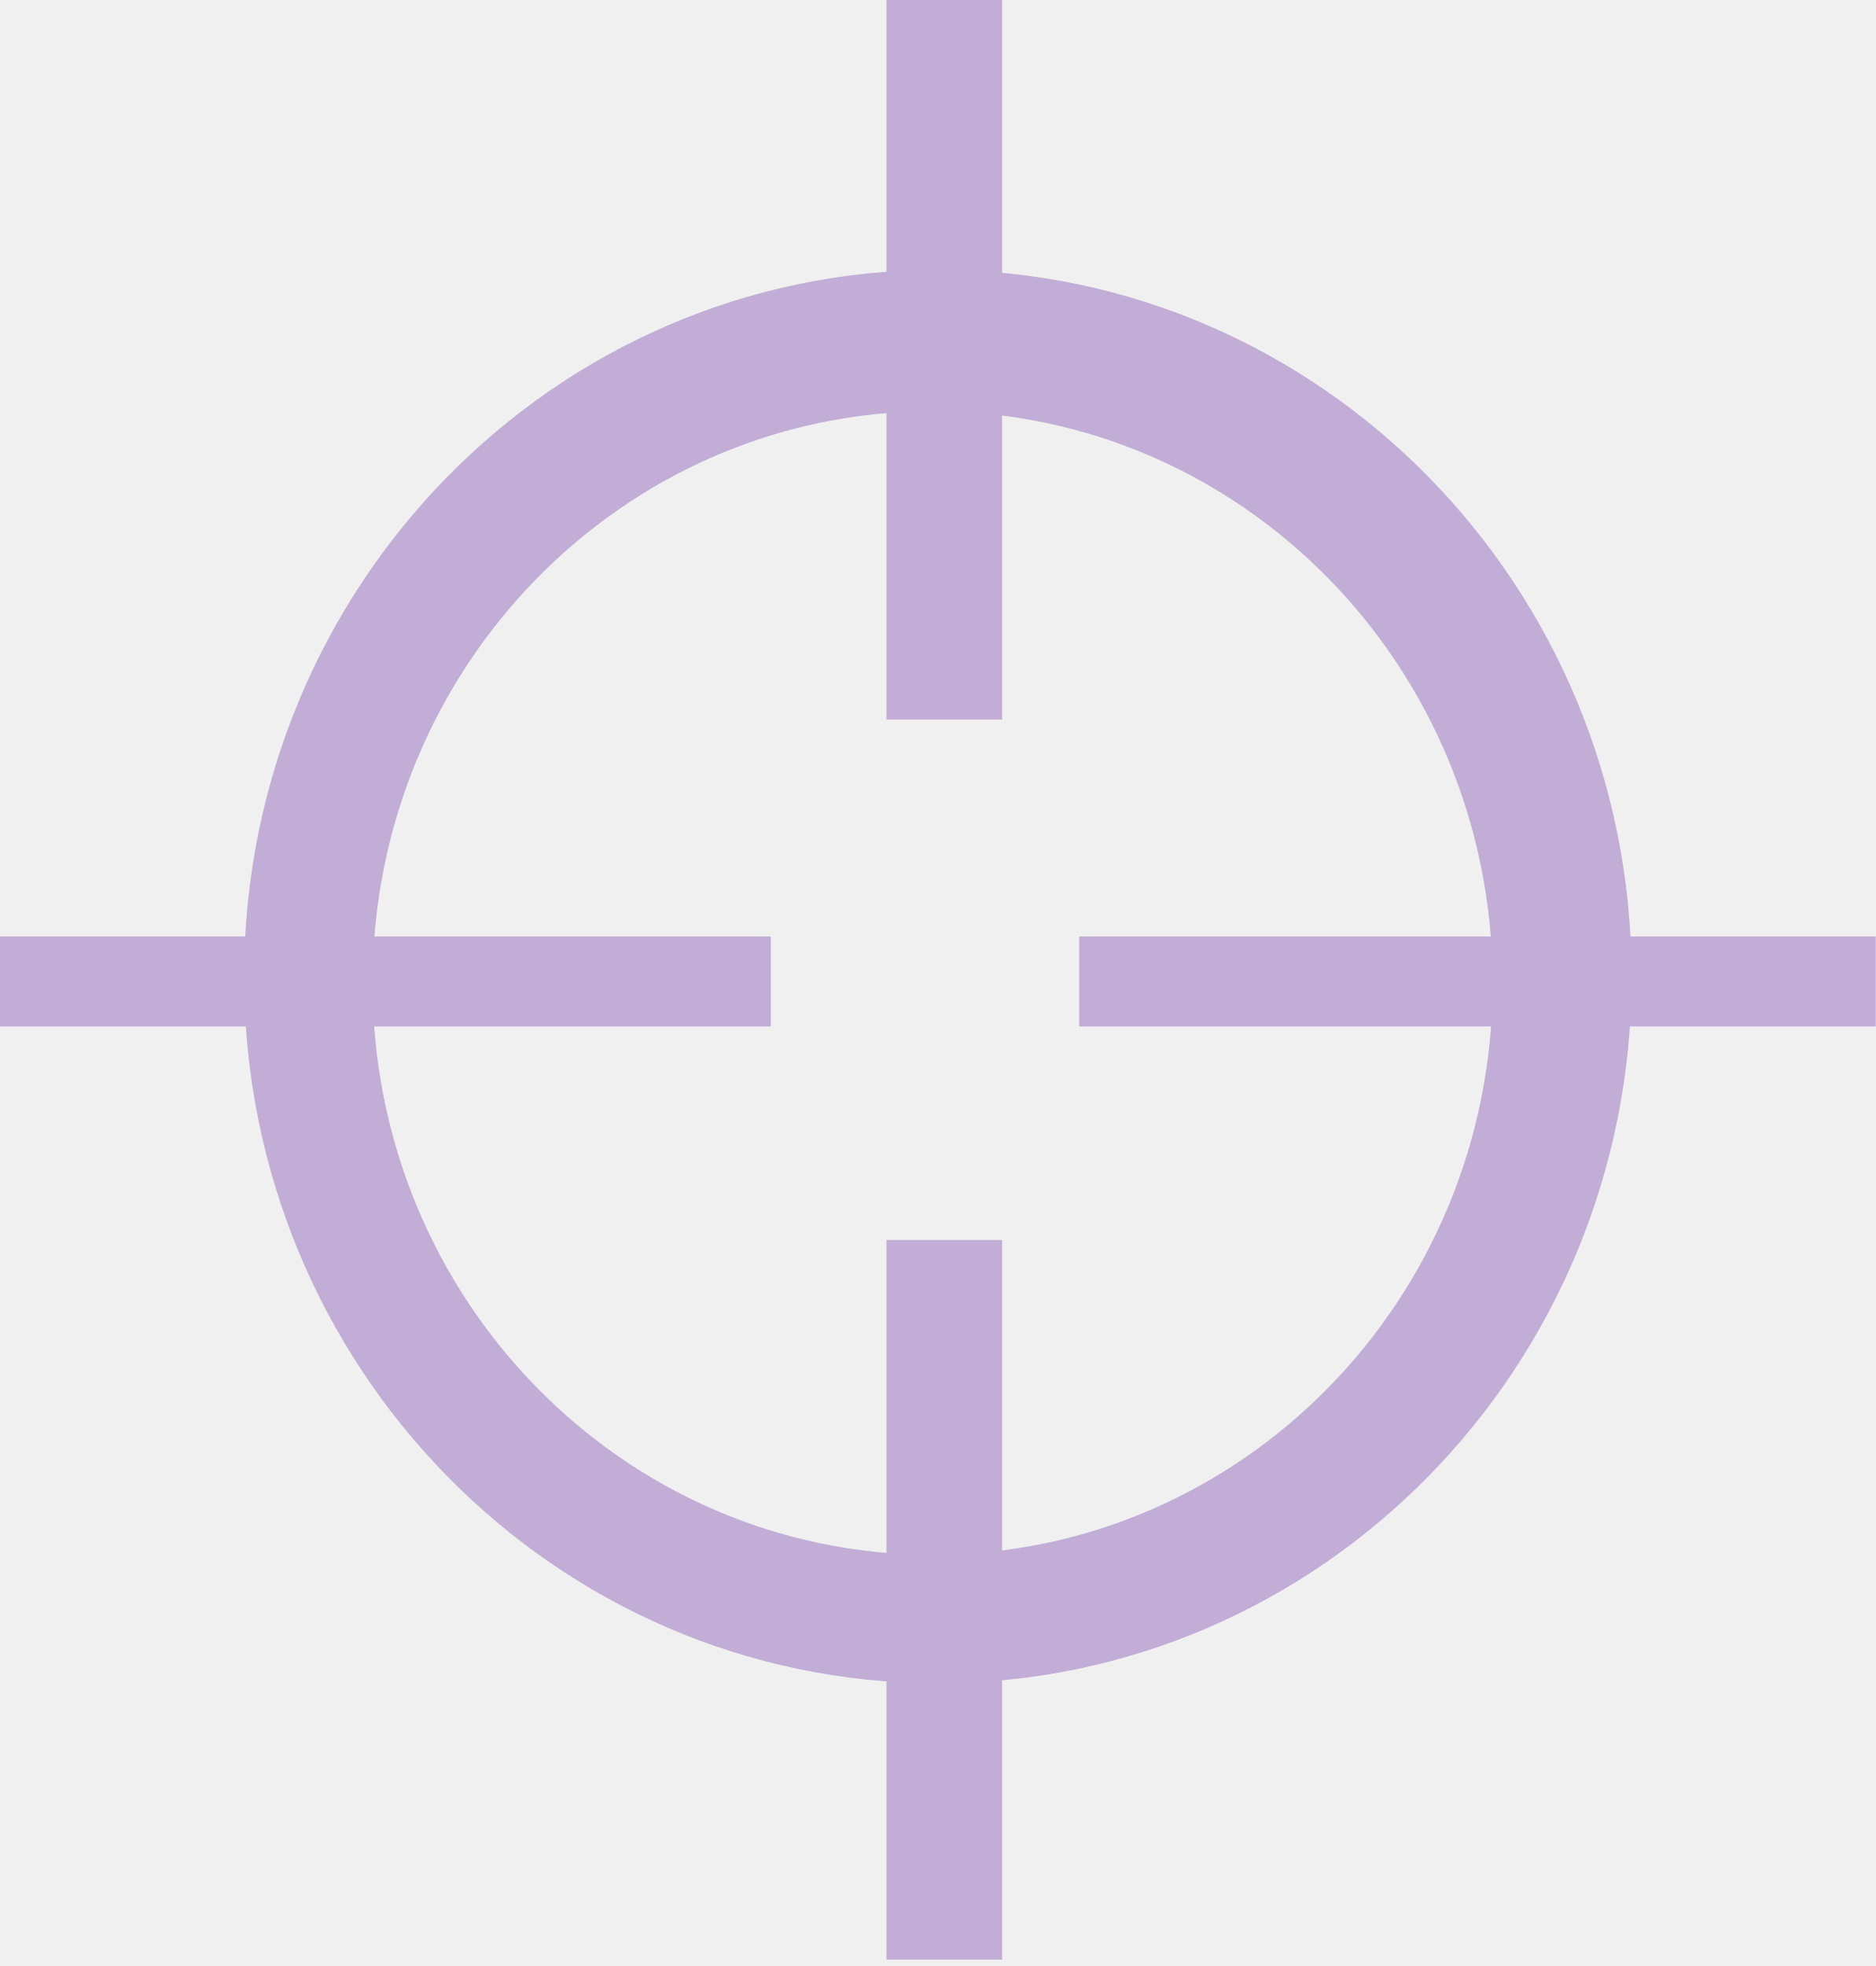
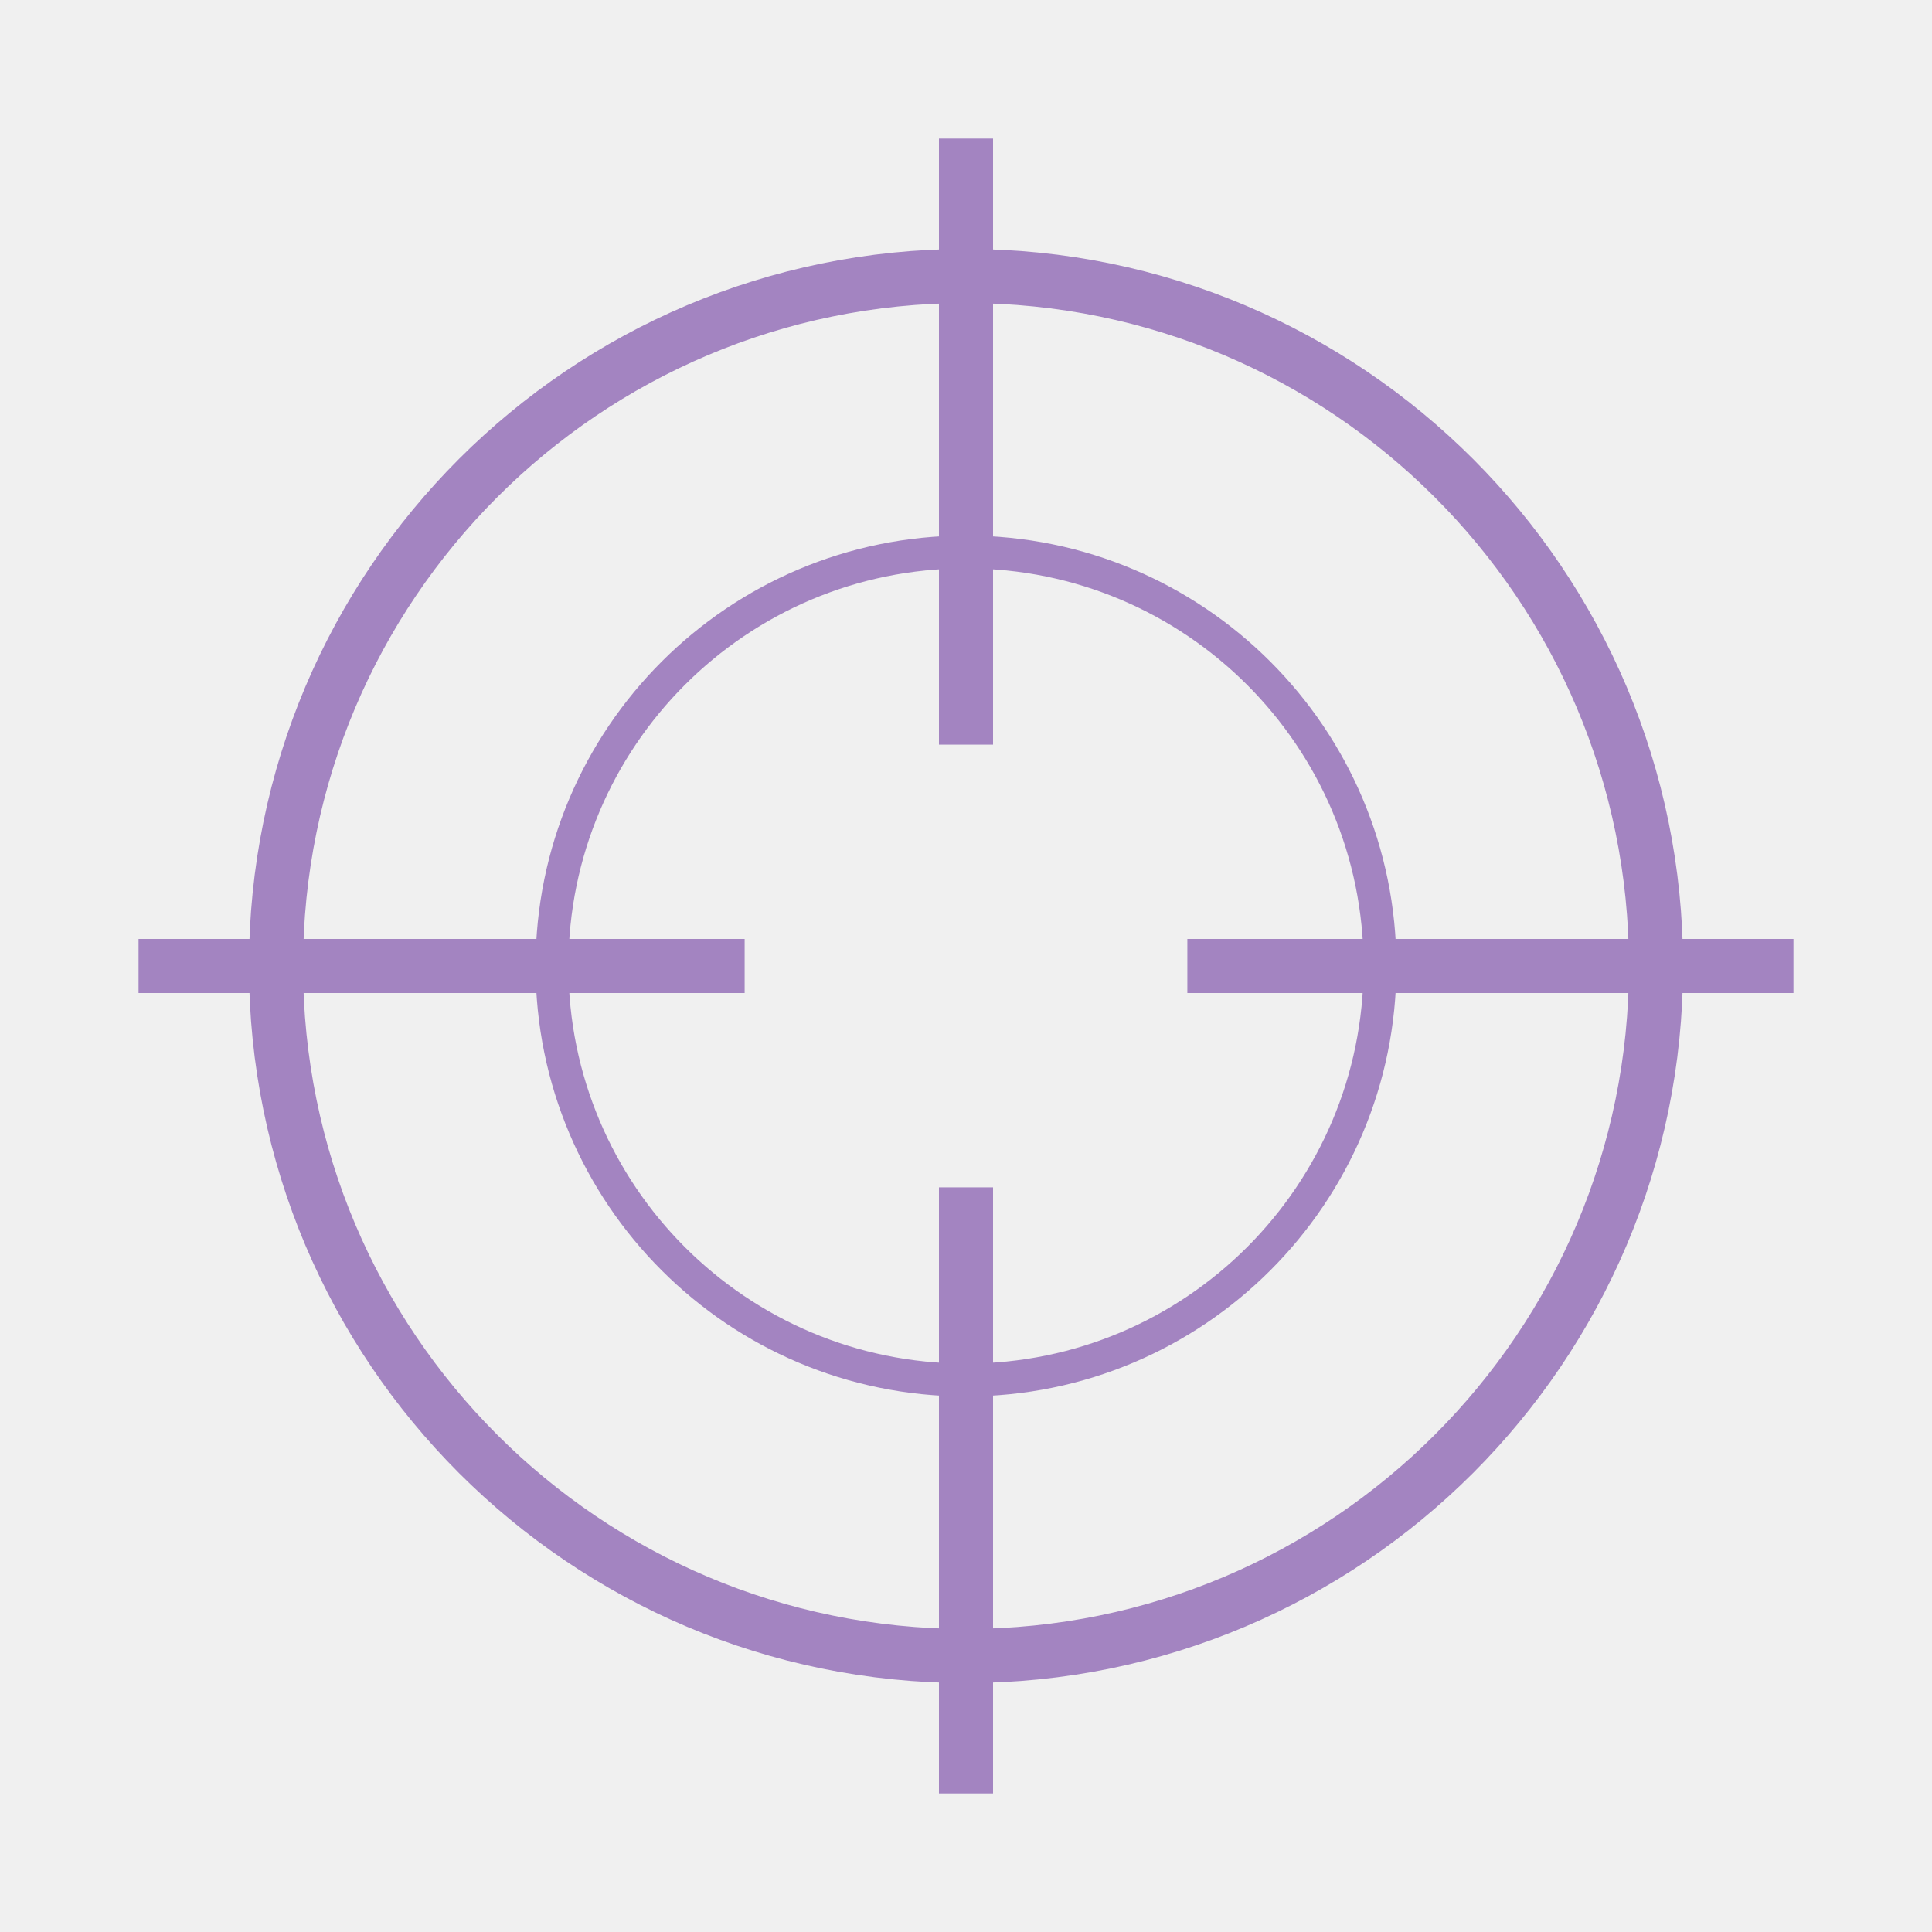
- <svg xmlns="http://www.w3.org/2000/svg" width="146px" height="153px" viewBox="0 0 146 153" version="1.1">
+ <svg xmlns="http://www.w3.org/2000/svg" width="35px" height="35px" viewBox="0 0 35 35" version="1.1">
  <defs />
-   <g id="Page-1" stroke="none" stroke-width="1" fill="none" fill-rule="evenodd">
-     <g id="Group-2" transform="translate(3, 4)">
-       <path d="M70,127 C99.823,127 124,102.376 124,72 C124,41.624 99.823,17 70,17 C40.177,17 16,41.624 16,72 C16,102.376 40.177,127 70,127 Z M69.592,117 C93.667,117 113.184,97.077 113.184,72.5 C113.184,47.923 93.667,28 69.592,28 C45.517,28 26,47.923 26,72.5 C26,97.077 45.517,117 69.592,117 Z" id="Combined-Shape" fill="#C1ADD6" />
-       <path d="M70.5,0.5 L70.5,47.5" id="Line" stroke="#C1ADD6" stroke-width="9" stroke-linecap="square" />
-       <path d="M70.5,97 L70.5,144" id="Line-Copy-3" stroke="#C1ADD6" stroke-width="9" stroke-linecap="square" />
-       <path d="M53.5,72.38 L0.5,72.38" id="Line-Copy" stroke="#C1ADD6" stroke-width="7" stroke-linecap="square" />
-       <path d="M139.5,72.38 L84.5,72.38" id="Line-Copy-2" stroke="#C1ADD6" stroke-width="7" stroke-linecap="square" />
+   <g id="Symbols" stroke="none" stroke-width="1" fill="none" fill-rule="evenodd">
+     <g id="Target" stroke="#A384C1">
+       <circle id="Oval" stroke-width="0.98" fill-opacity="0" fill="#FFFFFF" cx="17.5" cy="17.5" r="12.5" />
+       <circle id="Oval-Copy" stroke-width="0.595" fill-opacity="0" fill="#FFFFFF" cx="17.5" cy="17.5" r="7.5" />
+       <path d="M17.5,3 L17.5,13" id="Line" stroke-width="0.98" stroke-linecap="square" />
+       <path d="M13,17.5 L3,17.5" id="Line" stroke-width="0.98" stroke-linecap="square" />
+       <path d="M32,17.5 L22,17.5" id="Line-Copy-2" stroke-width="0.98" stroke-linecap="square" />
+       <path d="M17.5,22 L17.5,32" id="Line-Copy" stroke-width="0.98" stroke-linecap="square" />
    </g>
  </g>
</svg>
